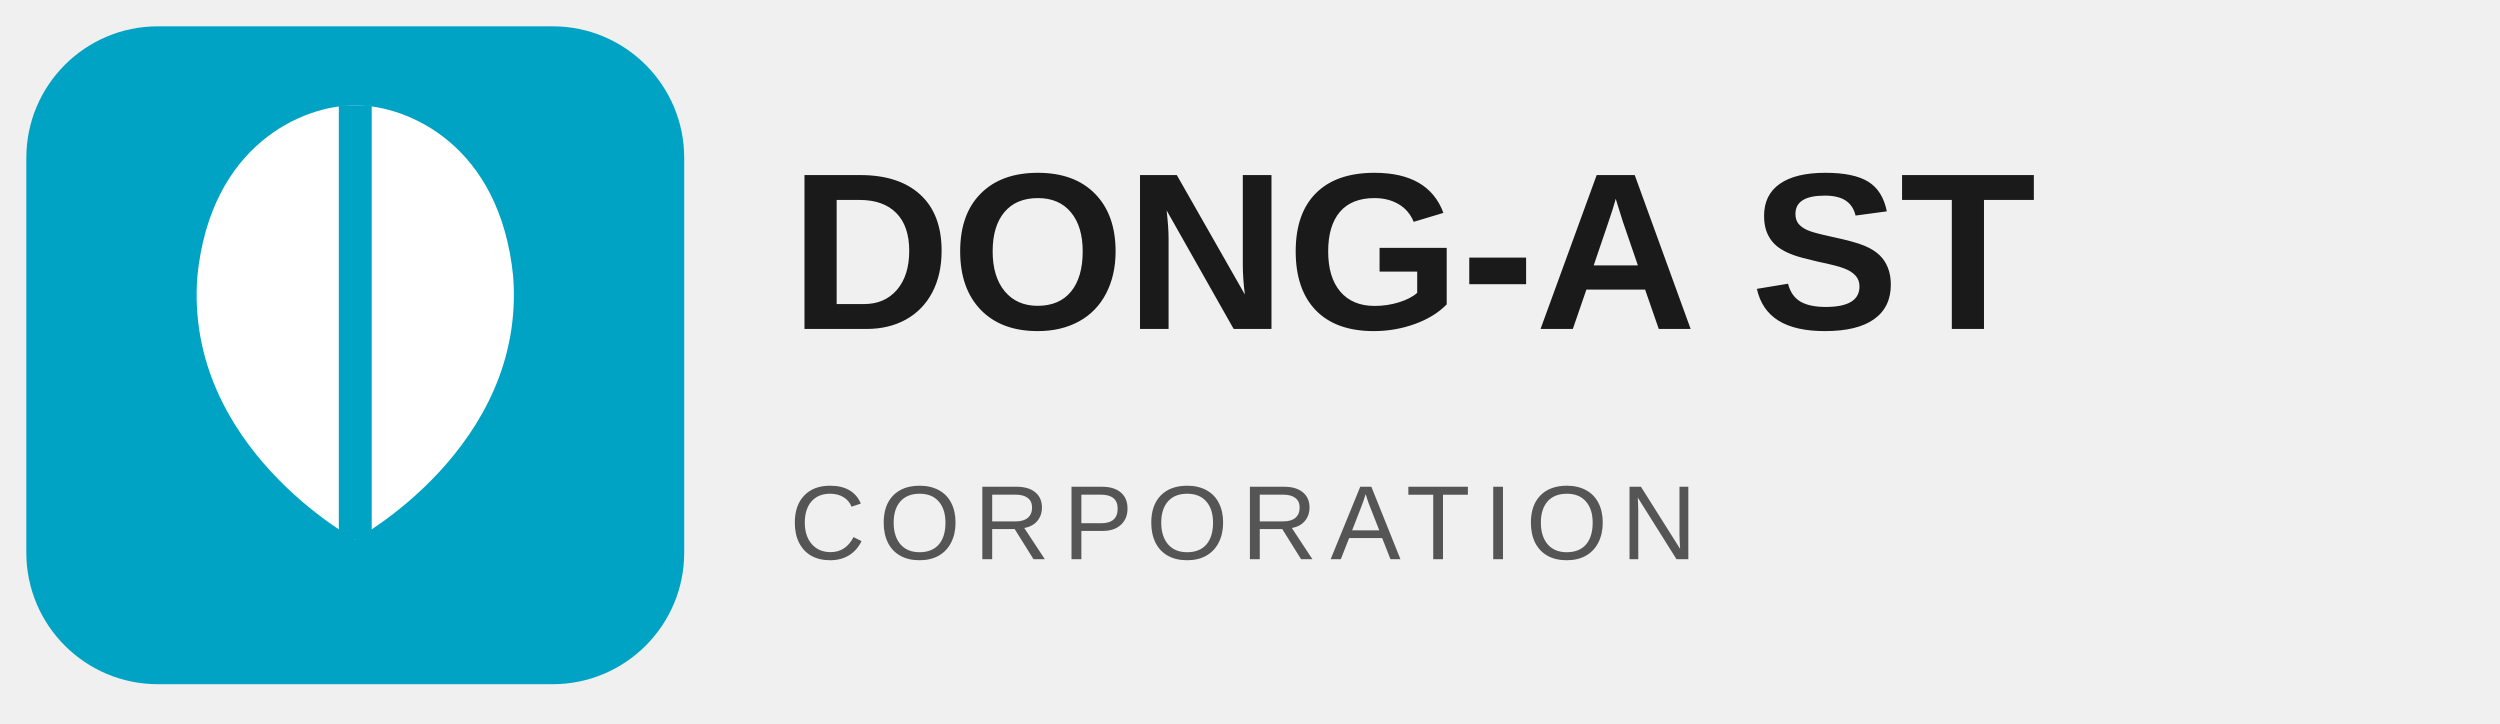
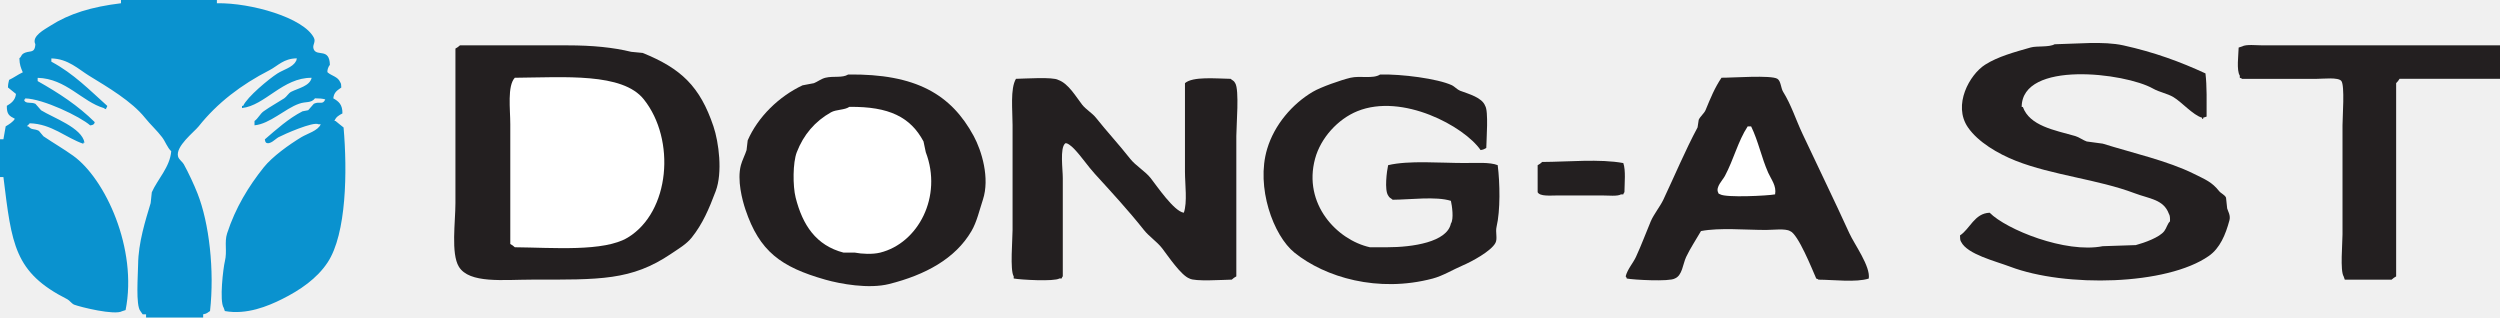
- <svg xmlns="http://www.w3.org/2000/svg" viewBox="0 0 380 110">
-   <rect x="4" y="4" width="100" height="100" rx="20" fill="#00A3C4" />
-   <path d="M54 82 C54 82 28 68 30 42 C32 22 46 16 54 16 L54 82Z" fill="white" />
-   <path d="M54 82 C54 82 80 68 78 42 C76 22 62 16 54 16 L54 82Z" fill="white" />
-   <rect x="51.5" y="16" width="5" height="66" fill="#00A3C4" />
-   <text x="120" y="50" font-family="Arial Black,Arial,sans-serif" font-size="34" font-weight="900" fill="#1a1a1a">DONG-A ST</text>
-   <text x="120" y="85" font-family="Arial,sans-serif" font-size="16" font-weight="400" fill="#555555" letter-spacing="2">CORPORATION</text>
+ <svg xmlns="http://www.w3.org/2000/svg" id="Layer_1" data-name="Layer 1" viewBox="0 0 637.19 80.9">
+   <defs>
+     <style>
+       .cls-1 {
+         fill: #0a92cf;
+       }
+ 
+       .cls-1, .cls-2, .cls-3, .cls-4 {
+         fill-rule: evenodd;
+       }
+ 
+       .cls-2 {
+         fill: #fff;
+       }
+ 
+       .cls-3 {
+         fill: none;
+       }
+ 
+       .cls-4 {
+         fill: #231f20;
+       }
+     </style>
+   </defs>
+   <path class="cls-1" d="M30.84,0h24.44v.83c8.67-.16,22.13,3.68,24.73,8.81.58,1.15-.58,1.88,0,3.03.88,1.73,3.97-.47,4.07,3.85-.46.52-.77,1.6-.58,1.93,1.06.91,2.62,1.09,3.2,2.48.26.36.26.68.29,1.38-1,.72-1.87,1.17-2.04,2.75,1.41.81,2.35,1.6,2.33,3.85-.92.48-1.66.89-2.04,1.93h.29c.62.57,1.4,1.1,2.04,1.65.96,11.04.78,27.05-4.07,34.4-2.7,4.09-6.98,7.04-11.64,9.36-3.54,1.76-8.99,4.05-14.55,3.03l-.29-.83c-1.15-1.72-.11-10.21.29-11.83.64-2.58-.17-4.86.58-7.15,2.13-6.53,5.45-11.95,9.31-16.79,2.23-2.79,6.47-5.81,9.6-7.71,1.5-.91,4.27-1.65,4.95-3.3h-.58c-1.31-.75-8.77,2.56-10.18,3.3-.78.41-2.16,2.03-3.2,1.38-.22-.3-.17-.26-.29-.83,2.91-2.5,6.02-5.32,9.6-7.15l1.45-.28,1.45-1.65c1.56-.71,2.2.41,2.91-1.1-.65-.21-1.58-.28-2.62-.28-1.05,1.32-2.23.72-4.07,1.38-3.61,1.27-7.42,5.13-11.35,5.5v-1.1c.92-.65,1.42-1.83,2.33-2.48,1.75-1.24,3.41-2.12,5.24-3.3.59-.38,1.09-1.31,1.75-1.65,1.79-.92,4.78-1.46,5.24-3.58-7.38-.07-11.86,7.06-17.75,7.71v-.55h.29c1.06-2.31,6.5-6.82,8.73-8.26,1.46-.94,3.84-1.54,4.66-3.03.22-.3.17-.26.29-.83-3.4.04-4.82,1.92-6.98,3.03-7.18,3.68-13.29,8.33-18.04,14.31-1.1,1.39-5.98,5.12-5.24,7.71.22.76,1.13,1.34,1.45,1.93,1.24,2.24,2.61,5.21,3.49,7.43,3.01,7.58,4.36,19.71,3.2,30-.72.42-.66.63-1.75.83v.83h-14.55v-.83h-.87l-.58-.83c-1.22-1.48-.61-9.09-.58-11.83.05-5.61,1.89-11.34,3.2-15.69l.29-2.75c1.43-3.27,4.65-6.45,4.95-10.46-1.05-1.02-1.43-2.38-2.33-3.58-1.28-1.7-2.98-3.22-4.36-4.95-3.38-4.22-9.44-7.77-14.26-10.73-2.7-1.66-5.36-4.32-9.6-4.4v.83c5.7,3.06,9.71,7.2,14.26,11.28-.18.48-.06.27-.29.55v.28c-.51-.17-.28-.05-.58-.28-5.56-1.62-9.63-7.53-16.88-7.71v.83c5.46,3.08,10.3,6.25,14.55,10.46-.18.48-.06.27-.29.55-.31.21-.28.17-.87.28-2.54-2.24-11.98-6.78-16.58-6.88v.28h-.29c.18.48.06.27.29.55.75.51,1.59.08,2.62.55l1.45,1.65c3.1,1.93,10.42,4.44,11.06,8.26h-.29v.28c-4.53-1.56-8.03-5.06-13.67-5.23-.25.33-.24.31-.58.55v.28h.29c.78.97,1.42.47,2.62,1.1l1.16,1.38c2.58,1.75,5.09,3.18,7.56,4.95,8.19,5.85,16.49,23.76,13.38,39.35l-.87.28c-1.9,1.11-10.57-1.03-12.22-1.65-.61-.23-1.21-1.11-1.75-1.38C3.6,69.43,3,62.31.87,45.13h-.87v-9.63h.87l.58-3.3c.74-.42,1.93-1.16,2.33-1.93-1.41-.72-2.08-1.11-2.04-3.3,1.11-.64,2.17-1.45,2.33-3.03l-2.04-1.65c.02-.92.14-1.25.29-1.93,1.22-.57,2.2-1.33,3.49-1.93-.49-1.13-.83-1.94-.87-3.58.46-.3.48-.82.87-1.1,1.58-1.12,3.06.18,3.2-2.48-1.05-2.05,2.43-3.8,3.78-4.68C17.66,3.46,23.39,1.73,30.84.83v-.83Z" />
+   <path class="cls-4" d="M523.71,11.28c5.55-.1,12.41-.83,17.46.28,7.99,1.76,14.58,4.21,20.95,7.15.39,3.21.29,7.36.29,11.01l-.87.28v.28h-.29v-.28c-2.28-.64-5.17-3.98-7.27-5.23-1.66-.99-3.5-1.22-5.24-2.2-7.09-4.01-33.41-7.24-33.46,4.68h.29c1.77,4.85,8.01,5.9,13.38,7.43.89.25,2.08,1.11,2.91,1.38l4.07.55c7.55,2.36,16.62,4.39,23.28,7.71,2.92,1.46,4.53,2.04,6.4,4.4.46.58,1.44.93,1.75,1.65l.29,2.75c.2.73.92,1.76.58,3.03-.99,3.7-2.44,7.12-5.24,9.08-10.72,7.51-36.6,8.06-50.63,2.75-3.81-1.44-10.93-3.16-12.51-6.33-.28-.39-.28-.9-.29-1.65,2.52-1.63,3.69-5.65,7.56-5.78,4.21,4.26,19.31,10.41,28.8,8.53,2.81-.09,5.63-.18,8.44-.28,2.18-.59,6.07-1.96,7.27-3.58.63-.85.73-1.76,1.45-2.48.02-.8.01-1.5-.29-1.93-1.35-3.67-4.92-3.79-8.73-5.23-9.27-3.51-20.93-4.59-30.26-8.26-4.57-1.8-9.65-4.79-12.22-8.53-3.92-5.7.43-13.45,4.36-15.96,3.24-2.07,7.51-3.23,11.64-4.4,1.59-.45,4.67,0,6.11-.83Z" />
+   <path class="cls-4" d="M117.25,11.56h27.35c6.38,0,11.67.52,16.29,1.65l2.91.28c9.81,3.96,14.63,8.57,18.04,18.71,1.37,4.06,2.37,11.76.58,16.51-1.73,4.59-3.34,8.35-6.11,11.83-1.35,1.7-3.38,2.87-5.24,4.13-10.16,6.88-18.2,6.6-35.5,6.6-7.22,0-15.97,1.07-18.62-3.3-2.04-3.35-.87-11.42-.87-16.24V12.38c.42-.23.83-.5,1.16-.83Z" />
+   <path class="cls-4" d="M637.19,11.56v8.53h-25.6c-.25.4-.53.79-.87,1.1v49.26c-.42.23-.83.5-1.16.83h-11.93l-.29-.83c-.93-1.45-.29-8.41-.29-10.73v-27.79c0-2.19.61-10.07-.29-11.28-.77-1.03-4.62-.55-6.4-.55h-18.91c-.3-.22-.08-.1-.58-.28v-.55c-.88-1.3-.33-5.27-.29-7.15l.87-.28c1.02-.6,3.69-.28,5.24-.28h60.52Z" />
+   <path class="cls-3" d="M11.06,13.76v.55c.68-.05.82-.05,1.16-.28l-1.16-.28Z" />
+   <path class="cls-3" d="M77.39,13.76c.11.72-.22.36.58.55v-.55h-.58Z" />
+   <path class="cls-3" d="M6.98,18.71v.55h.87v-.28l-.87-.28Z" />
+   <path class="cls-3" d="M81.76,18.71c-.3.22-.08.1-.58.28v.28h.87c-.18-.48-.06-.27-.29-.55Z" />
+   <path class="cls-4" d="M216.18,18.99c17.27-.22,26.25,5.07,32,15.69,2.02,3.73,4.16,10.73,2.33,16.24-.9,2.71-1.52,5.6-2.91,7.98-4.13,7.06-11.77,11.16-20.95,13.48-5.2,1.32-12.5-.02-16.29-1.1-11.37-3.23-16.8-7.24-20.37-17.89-.8-2.39-2.16-7.48-1.16-11.28.31-1.18,1.12-2.77,1.45-3.85l.29-2.48c2.62-6.01,7.97-11.2,13.97-14.03l2.91-.55c.85-.33,1.86-1.12,2.91-1.38,2.07-.51,4.3.11,5.82-.83Z" />
+   <path class="cls-4" d="M351.76,18.99c5.42-.14,14.66,1.04,18.33,2.75.57.27,1.38,1.13,2.04,1.38,2.26.85,5.59,1.72,6.4,3.85.89,1.32.32,8.52.29,10.73-.61.31-.53.39-1.45.55-4.17-6.04-19.91-14.58-31.42-9.91-4.95,2.01-9.34,6.81-10.77,12.11-3.11,11.52,5.55,20.68,13.97,22.57h4.36c6.57,0,15.32-1.32,16.29-6.05.79-1.11.28-4.59,0-5.78-3.79-1.2-10.42-.3-14.84-.28-.5-.47-.81-.41-1.16-1.1-.96-1.37-.34-6.21,0-7.71,5.24-1.26,13.26-.55,19.49-.55,2.85,0,6.47-.26,8.44.55.58,4.54.69,11.57-.29,15.69-.34,1.44.3,3.01-.29,4.13-1.1,2.08-5.99,4.74-8.44,5.78-2.24.95-4.98,2.62-7.56,3.3-13.98,3.69-27.4-.32-35.21-6.6-5.41-4.35-9.88-16.7-6.98-26.42,1.84-6.19,6.44-11.51,11.64-14.58,2.02-1.2,7.17-3,9.6-3.58,2.49-.59,5.76.35,7.56-.83Z" />
+   <path class="cls-2" d="M131.22,19.81c-1.96,2.09-1.16,8.01-1.16,11.83v30.55c.42.23.83.5,1.16.83,9.74.09,22.72,1.21,28.8-2.48,10.76-6.53,12.27-24.94,4.07-35.22-5.44-6.83-20.17-5.61-32.88-5.5Z" />
+   <path class="cls-4" d="M438.76,19.81c2.75.03,12.68-.73,14.26.28.9.58.88,2.39,1.45,3.3,2.08,3.33,3.19,6.98,4.95,10.73,3.89,8.31,8,16.69,11.93,25.32,1.28,2.81,5.45,8.49,4.95,11.56-3.25,1.03-8.96.3-12.8.28-.3-.22-.08-.1-.58-.28-1.04-2.35-4.64-11.4-6.69-12.11-1.16-.7-4.39-.28-6.11-.28-5.3,0-11.81-.63-16.58.28-1.16,2.03-2.8,4.5-3.78,6.6-.87,1.86-.97,4.75-2.91,5.5-1.36.83-10.5.34-12.22,0-.18-.48-.06-.27-.29-.55.47-1.84,1.88-3.36,2.62-4.95,1.47-3.19,2.42-5.84,3.78-9.08.74-1.75,2.4-3.81,3.2-5.5,3.01-6.38,5.55-12.49,8.73-18.44l.29-1.93c.35-.83,1.4-1.64,1.75-2.48,1.3-3.15,2.34-5.71,4.07-8.26Z" />
+   <path class="cls-4" d="M258.95,20.09c2.23-.04,9.44-.53,10.77.28,2.63.92,4.52,4.31,6.11,6.33.94,1.19,2.55,2.12,3.49,3.3,2.86,3.6,5.87,6.82,8.73,10.46,1.42,1.8,3.82,3.15,5.24,4.95,1.51,1.92,5.94,8.48,8.44,8.81.93-2.66.29-7.27.29-10.46v-22.57c2.03-1.75,7.8-1.16,11.64-1.1.5.47.81.41,1.16,1.1,1.09,1.66.29,10.77.29,13.48v35.77c-.42.23-.83.5-1.16.83-2.23.04-9.44.53-10.77-.28-2.18-.79-5.52-5.82-6.98-7.71-1.3-1.68-3.35-3.02-4.66-4.68-3.96-5-8.24-9.62-12.51-14.31-1.86-2.05-3.33-4.32-5.24-6.33-.46-.49-1.89-1.79-2.33-1.38-1.34,1.21-.58,6.53-.58,8.81v25.04c-.23.28-.1.08-.29.55h-.58c-1.33.82-9.97.33-11.64,0v-.55c-.98-1.49-.29-9.39-.29-11.83v-26.69c0-3.82-.63-9.32.87-11.83Z" />
+   <path class="cls-2" d="M216.47,27.24c-1.19.83-3.35.64-4.66,1.38-4.08,2.29-7,5.7-8.73,10.18-1.02,2.63-1.04,8.59-.29,11.56,1.77,7,5.19,12.2,12.22,14.03h2.91c1.71.34,4.46.48,6.4,0,9.74-2.42,15.95-14.32,11.64-25.59l-.58-2.75c-3.3-6.17-8.72-8.94-18.91-8.81Z" />
+   <path class="cls-2" d="M445.45,32.2c-2.5,3.83-3.54,8.38-5.82,12.66-.57,1.06-2.34,2.77-1.75,4.13.38.68-.12.19.58.55,1.45.88,12.09.36,13.97,0,.39-2.21-.98-3.77-1.75-5.5-1.76-3.97-2.47-7.93-4.36-11.83h-.87Z" />
+   <path class="cls-4" d="M393.08,41.28c6.57-.03,14.64-.83,20.66.28.66,1.84.31,5.11.29,7.43-.23.28-.1.08-.29.55h-.58c-.9.55-3.26.27-4.66.28h-11.64c-1.76,0-4.37.28-4.95-.83v-6.88c.42-.23.83-.5,1.16-.83Z" />
</svg>
